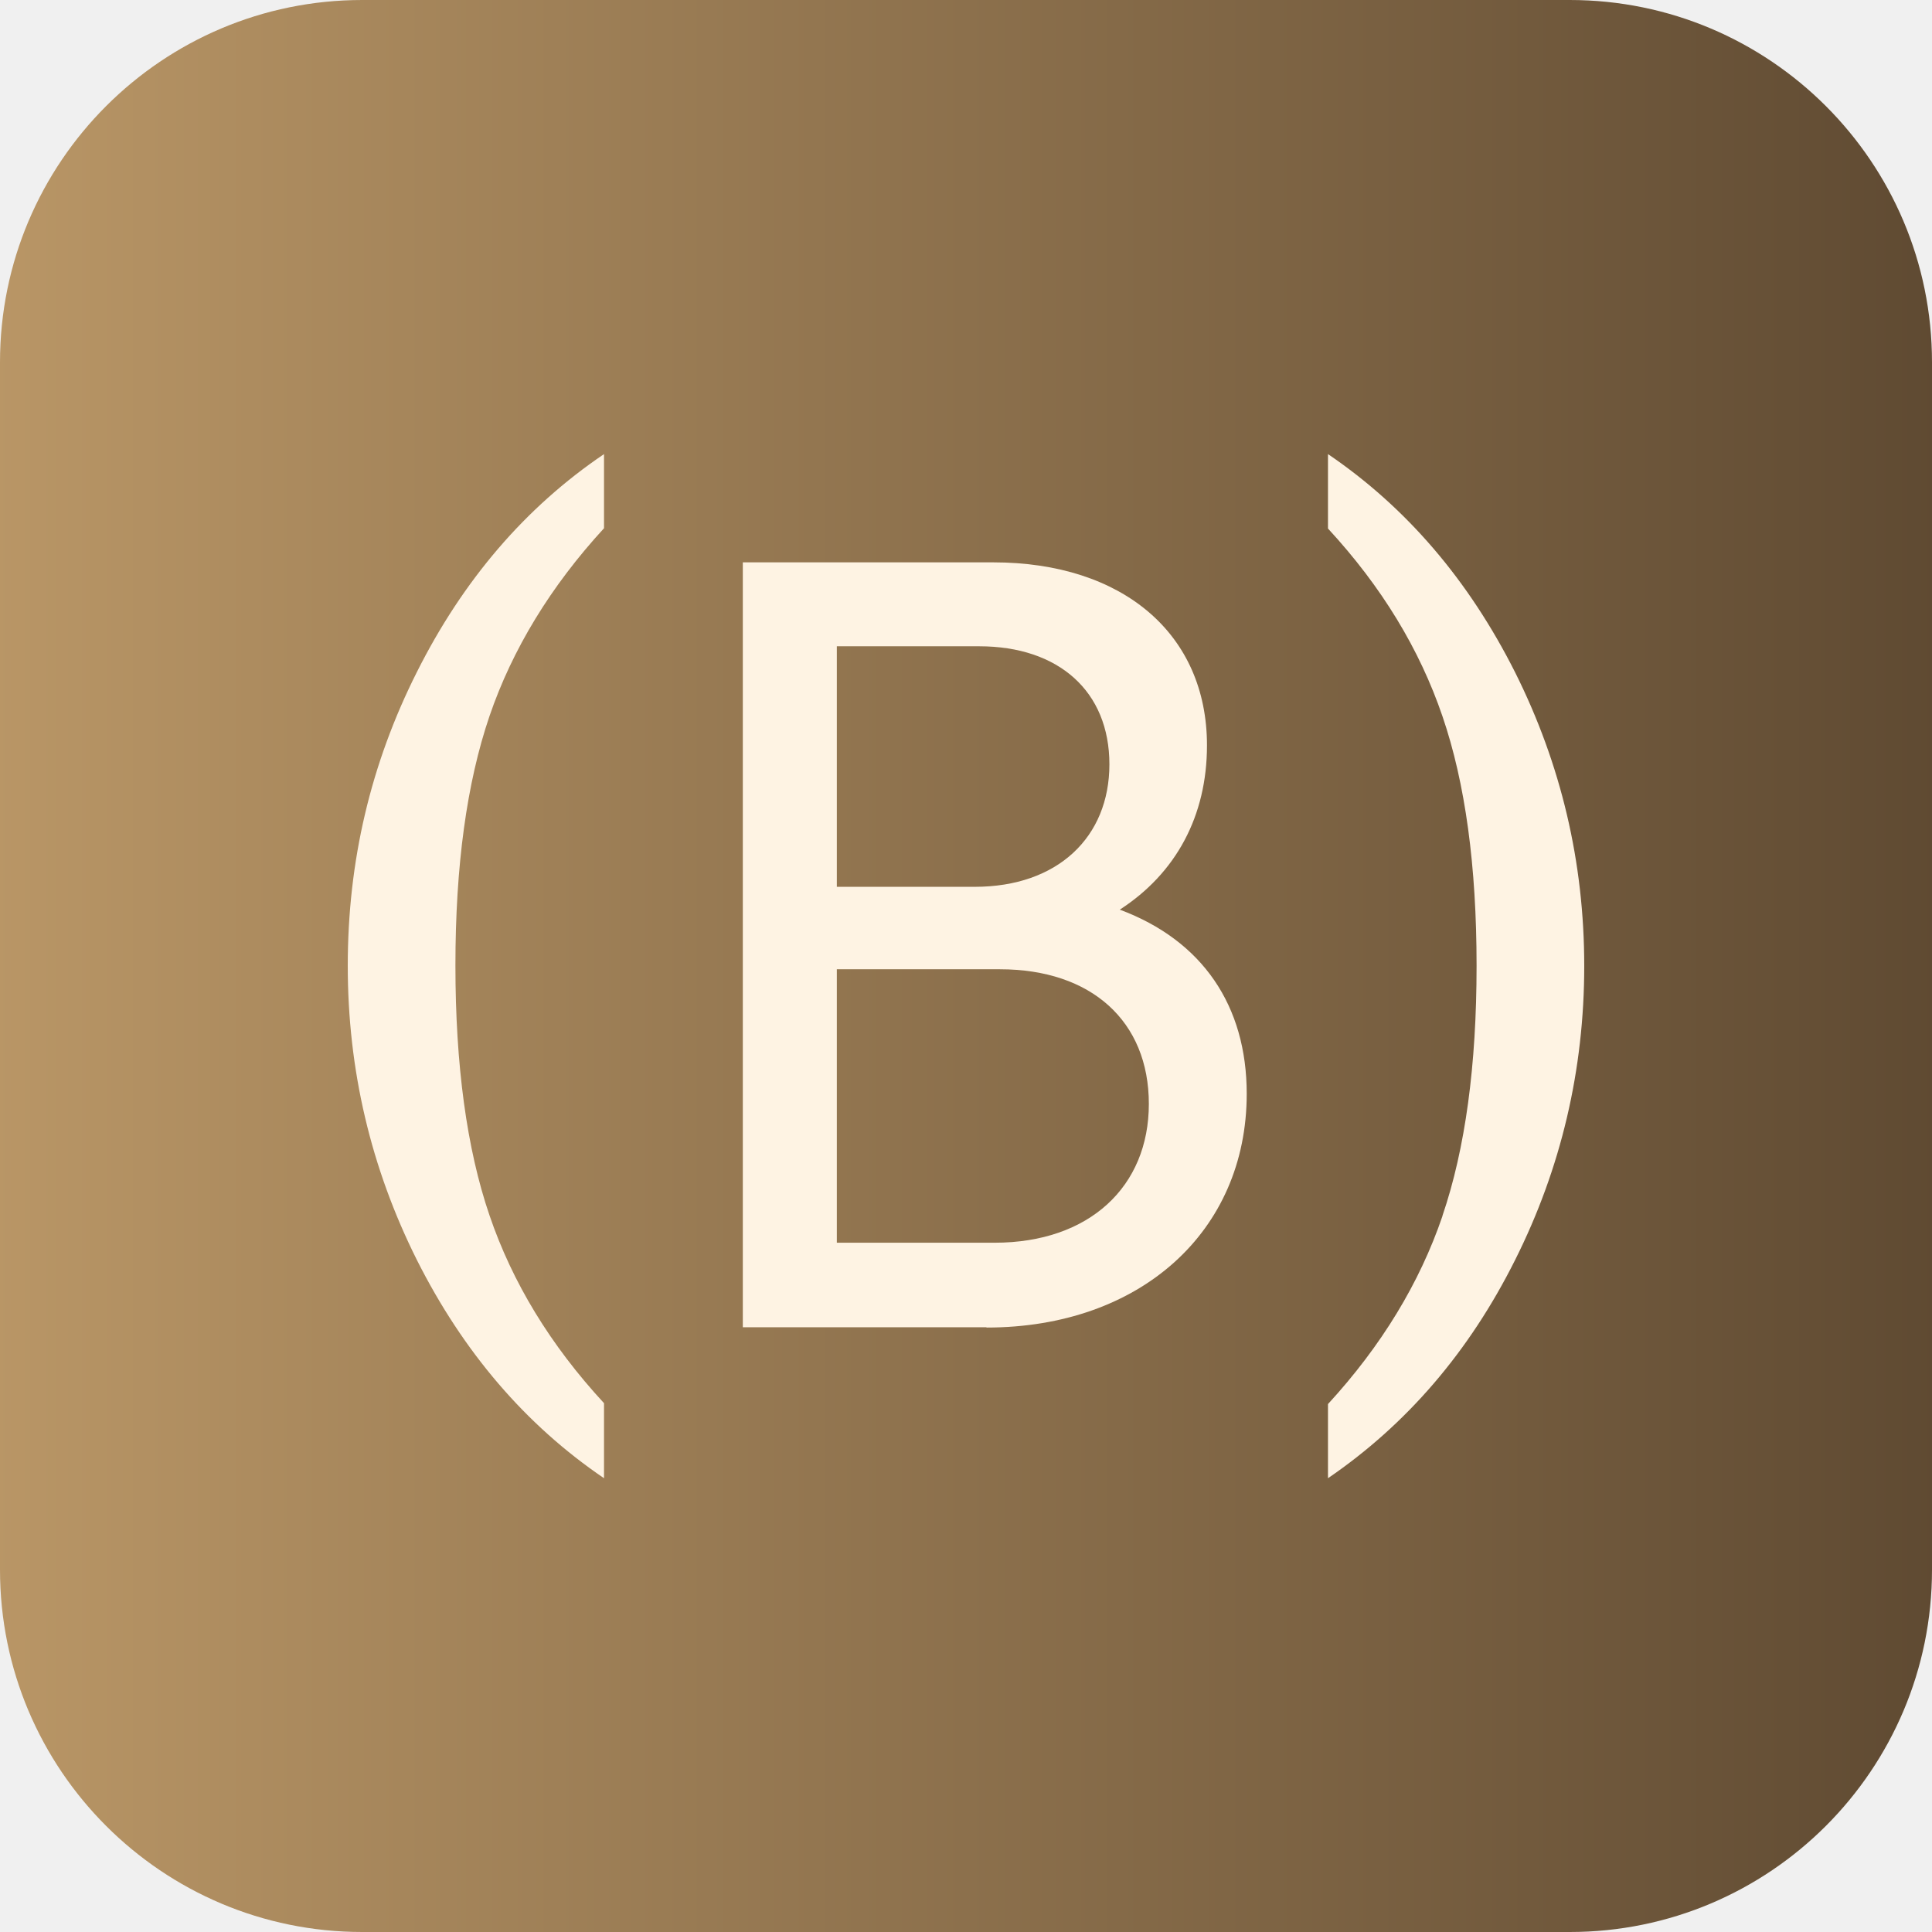
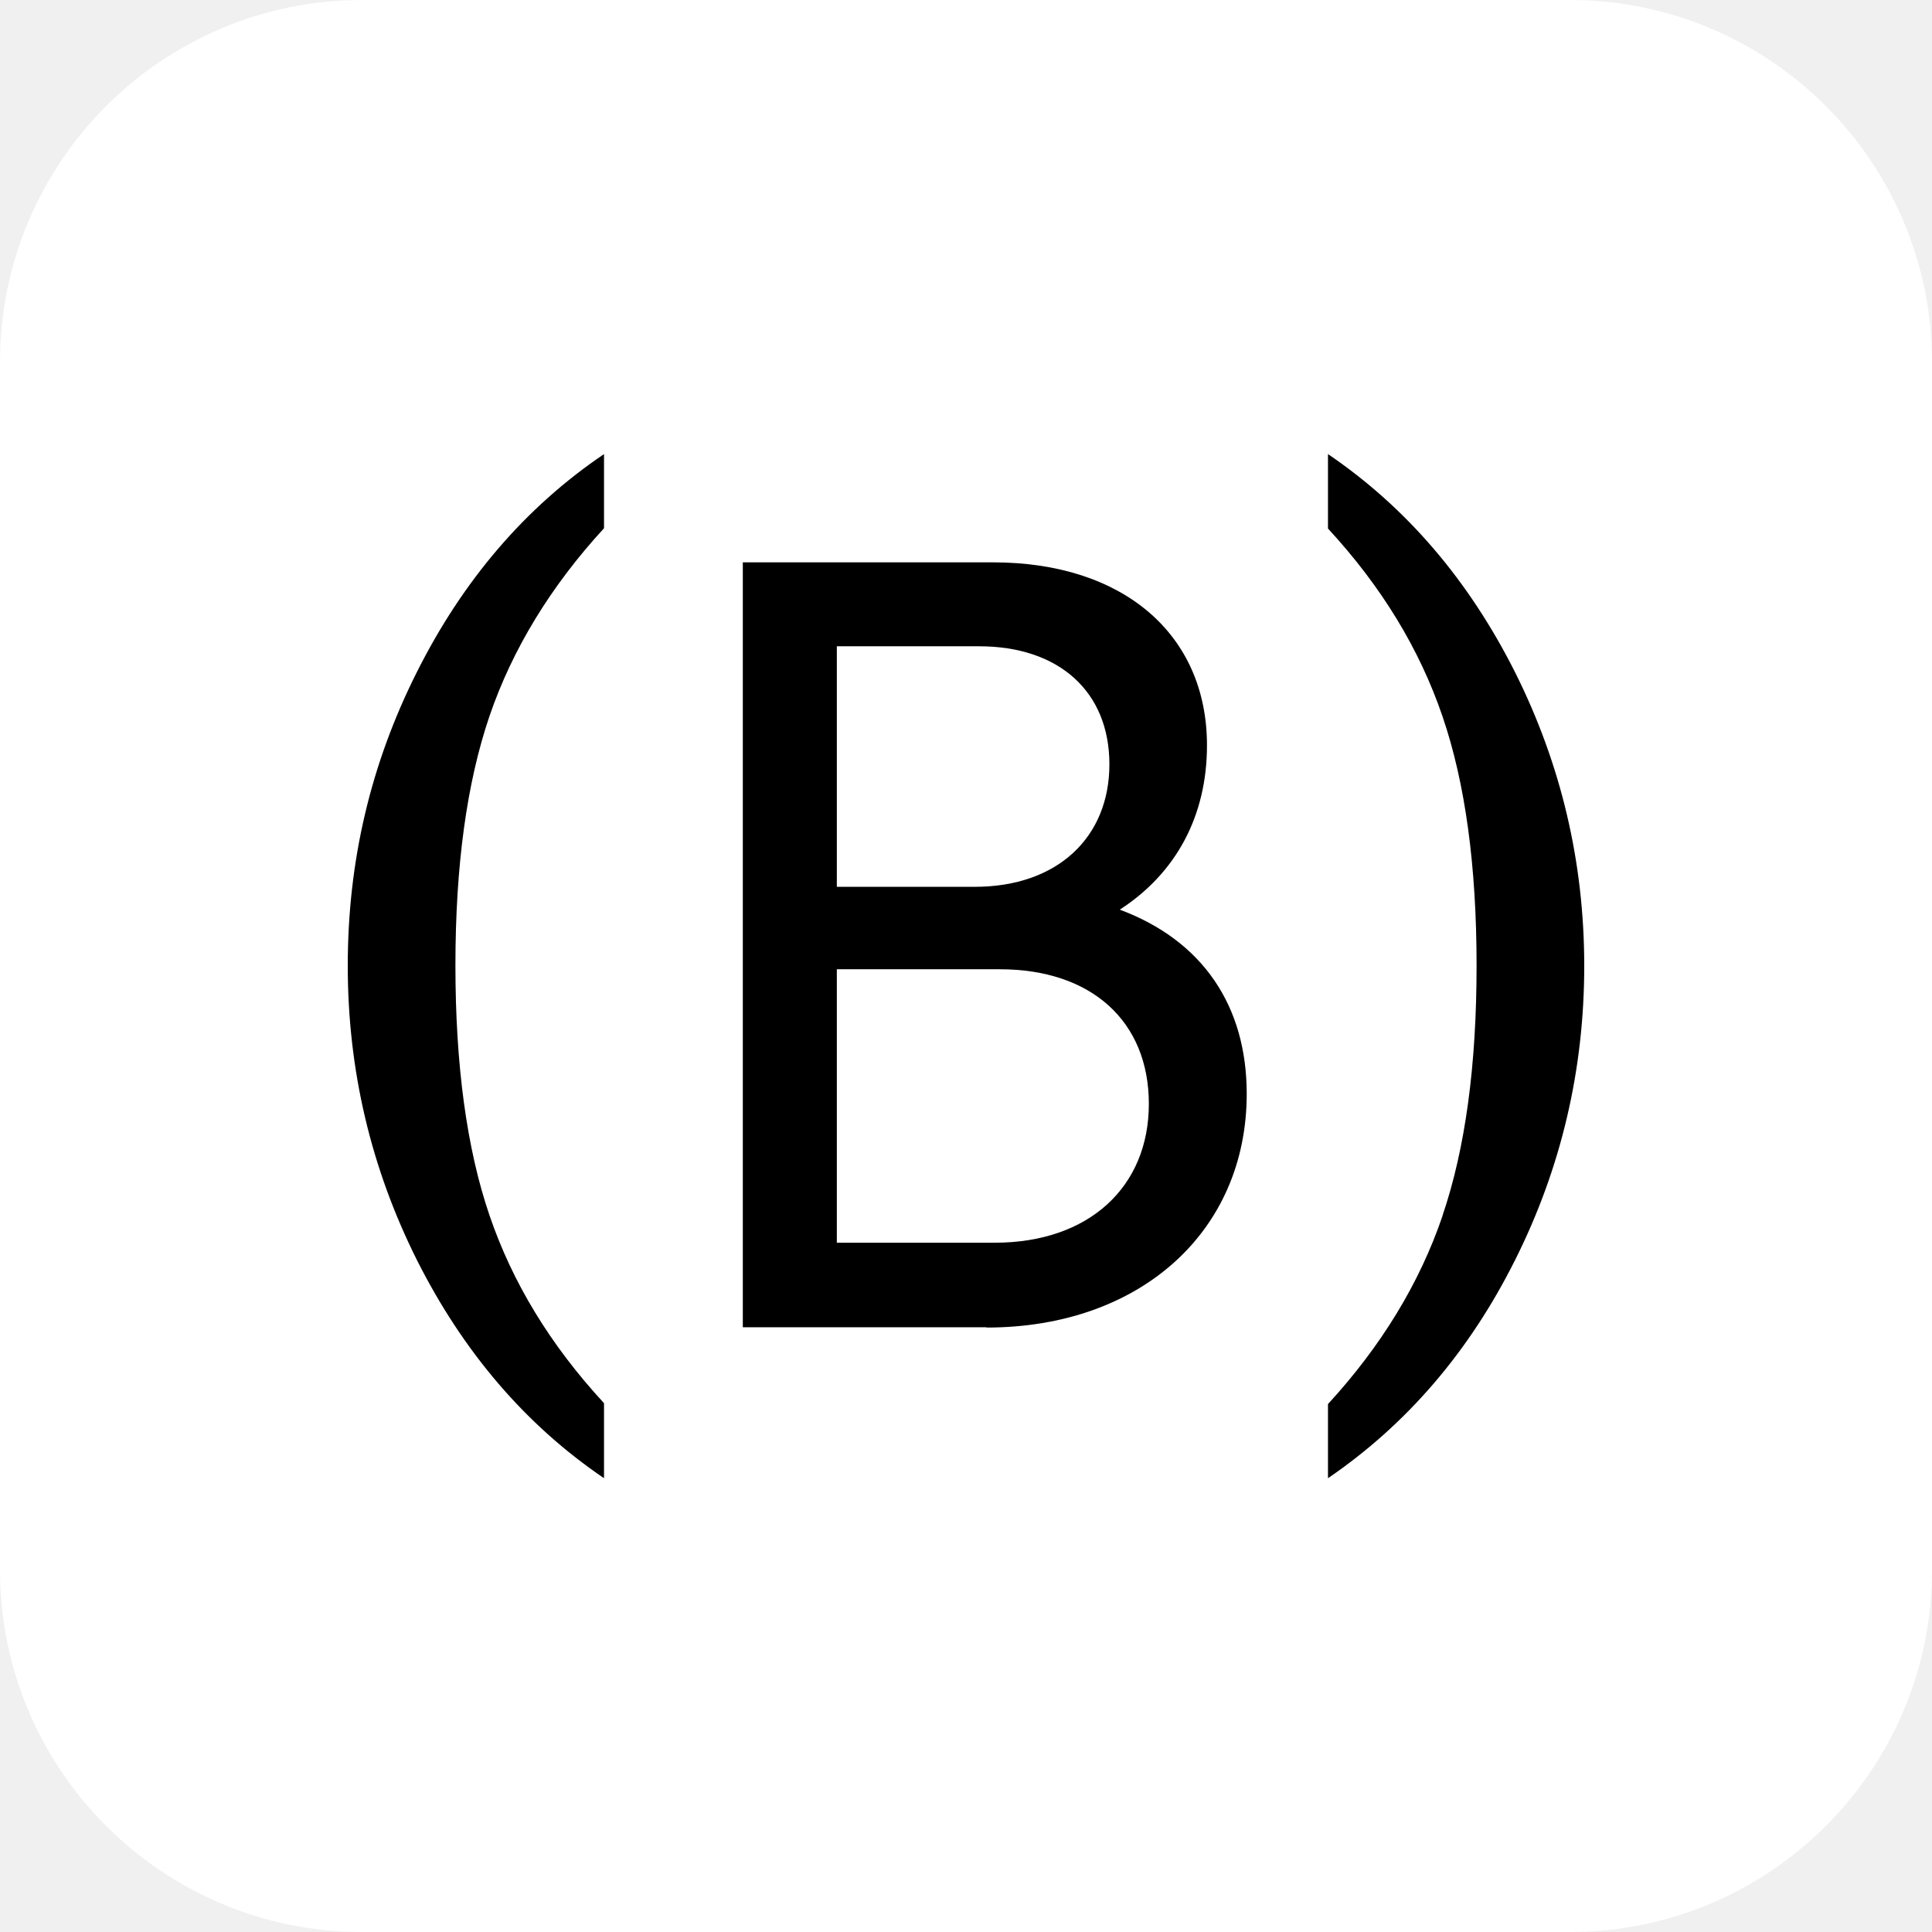
<svg xmlns="http://www.w3.org/2000/svg" viewBox="0 0 512 512" width="512" height="512">
  <style>
    .bb-brackets { display: none; }
    @media (max-width: 23px) {
      .bb-full { display: none; }
      .bb-brackets { display: inline; }
    }
  </style>
-   <defs>
-     <linearGradient id="bb-brand" x1="0" y1="0" x2="1" y2="0">
-       <stop offset="0" stop-color="#B99666" />
-       <stop offset="1" stop-color="#5F4A32" />
-     </linearGradient>
-   </defs>
-   <rect width="512" height="512" rx="96" fill="url(#bb-brand)" />
+   <rect width="512" height="512" rx="96" fill="#FFFFFF" />
  <g class="bb-full" transform="translate(92.16 120.34) scale(7.8599)">
-     <path d="M8.64,32.02v2.51c-2.65-1.8-4.75-4.26-6.31-7.36-1.55-3.1-2.33-6.4-2.33-9.92s.77-6.8,2.33-9.9C3.88,4.26,5.98,1.8,8.64,0v2.5c-1.8,1.96-3.09,4.08-3.86,6.33-.77,2.26-1.15,5.06-1.15,8.41s.38,6.18,1.15,8.43c.77,2.26,2.05,4.37,3.86,6.33" fill="#FEF3E3" />
-     <path d="M36.91,25.68c.77-2.26,1.15-5.07,1.15-8.43s-.38-6.16-1.15-8.41c-.77-2.26-2.05-4.37-3.86-6.33V0c2.65,1.8,4.75,4.26,6.31,7.36,1.55,3.1,2.33,6.4,2.33,9.9s-.78,6.82-2.33,9.91c-1.55,3.1-3.66,5.55-6.31,7.36v-2.5c1.8-1.96,3.09-4.08,3.86-6.34" fill="#FEF3E3" />
-     <path d="M16.49,17.37h5.5c3.08,0,5.02,1.75,5.02,4.54s-2.01,4.68-5.2,4.68h-5.32v-9.22ZM16.49,6.48h4.8c2.68,0,4.39,1.52,4.39,3.98s-1.75,4.13-4.54,4.13h-4.65V6.48ZM21.54,29.45c5.17,0,8.77-3.23,8.77-7.88,0-2.97-1.49-5.17-4.28-6.21,1.9-1.23,2.94-3.16,2.94-5.54,0-3.75-2.83-6.17-7.21-6.17h-8.44v25.79h8.21Z" fill="#FEF3E3" />
+     <path d="M8.64,32.02v2.51c-2.65-1.8-4.75-4.26-6.31-7.36-1.55-3.1-2.33-6.4-2.33-9.92s.77-6.8,2.33-9.9C3.88,4.26,5.98,1.8,8.64,0v2.5c-1.8,1.96-3.09,4.08-3.86,6.33-.77,2.26-1.15,5.06-1.15,8.41s.38,6.18,1.15,8.43c.77,2.26,2.05,4.37,3.86,6.33" fill="#000000" />
+     <path d="M36.91,25.68c.77-2.26,1.15-5.07,1.15-8.43s-.38-6.16-1.15-8.41c-.77-2.26-2.05-4.37-3.86-6.33V0c2.65,1.8,4.75,4.26,6.31,7.36,1.55,3.1,2.33,6.4,2.33,9.9s-.78,6.82-2.33,9.91c-1.55,3.1-3.66,5.55-6.31,7.36v-2.5c1.8-1.96,3.09-4.08,3.86-6.34" fill="#000000" />
+     <path d="M16.49,17.37h5.5c3.08,0,5.02,1.75,5.02,4.54s-2.01,4.68-5.2,4.68h-5.32v-9.22ZM16.49,6.48h4.8c2.68,0,4.39,1.52,4.39,3.98s-1.75,4.13-4.54,4.13h-4.65V6.48ZM21.54,29.45c5.17,0,8.77-3.23,8.77-7.88,0-2.97-1.49-5.17-4.28-6.21,1.9-1.23,2.94-3.16,2.94-5.54,0-3.75-2.83-6.17-7.21-6.17h-8.44v25.79h8.21Z" fill="#000000" />
  </g>
  <g class="bb-brackets" transform="translate(71.68 103.38) scale(8.8424)">
-     <path d="M8.64,32.02v2.51c-2.65-1.8-4.75-4.26-6.31-7.36-1.55-3.1-2.33-6.4-2.33-9.92s.77-6.8,2.33-9.9C3.88,4.26,5.98,1.8,8.64,0v2.5c-1.8,1.96-3.09,4.08-3.86,6.33-.77,2.26-1.15,5.06-1.15,8.41s.38,6.18,1.15,8.43c.77,2.26,2.05,4.37,3.86,6.33" fill="#FEF3E3" />
-     <path d="M36.91,25.68c.77-2.26,1.15-5.07,1.15-8.43s-.38-6.16-1.15-8.41c-.77-2.26-2.05-4.37-3.86-6.33V0c2.65,1.8,4.75,4.26,6.31,7.36,1.55,3.1,2.33,6.4,2.33,9.9s-.78,6.82-2.33,9.91c-1.55,3.1-3.66,5.55-6.31,7.36v-2.5c1.8-1.96,3.09-4.08,3.86-6.34" fill="#FEF3E3" />
+     <path d="M8.64,32.02v2.51c-2.65-1.8-4.75-4.26-6.31-7.36-1.55-3.1-2.33-6.4-2.33-9.92s.77-6.8,2.33-9.9C3.88,4.26,5.98,1.8,8.64,0v2.5c-1.8,1.96-3.09,4.08-3.86,6.33-.77,2.26-1.15,5.06-1.15,8.41s.38,6.18,1.15,8.43c.77,2.26,2.05,4.37,3.86,6.33" fill="#000000" />
+     <path d="M36.91,25.68c.77-2.26,1.15-5.07,1.15-8.43s-.38-6.16-1.15-8.41c-.77-2.26-2.05-4.37-3.86-6.33V0c2.65,1.8,4.75,4.26,6.31,7.36,1.55,3.1,2.33,6.4,2.33,9.9s-.78,6.82-2.33,9.91c-1.55,3.1-3.66,5.55-6.31,7.36v-2.5c1.8-1.96,3.09-4.08,3.86-6.34" fill="#000000" />
  </g>
</svg>
